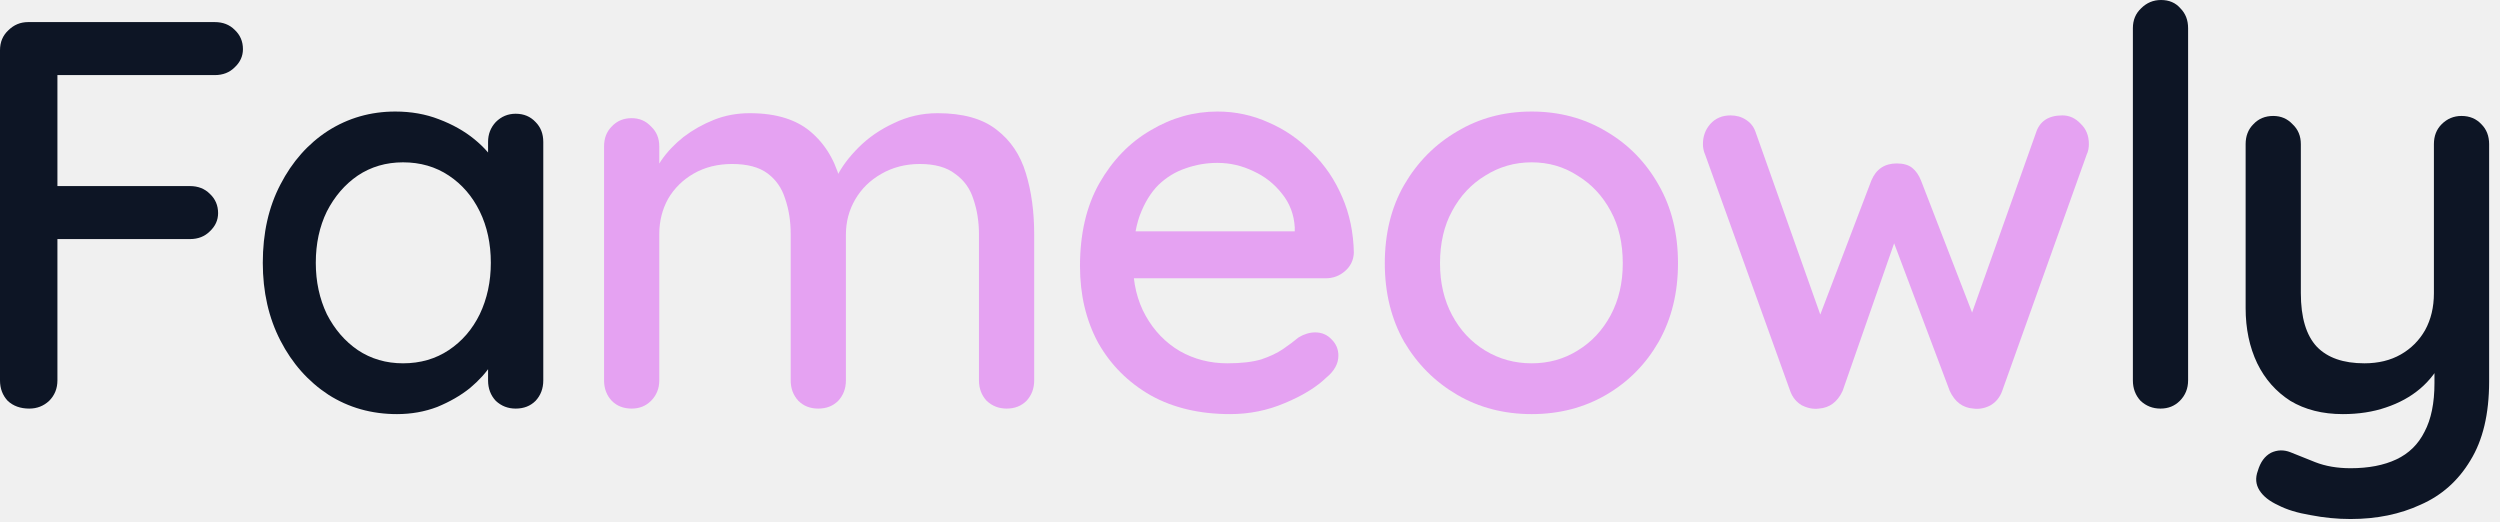
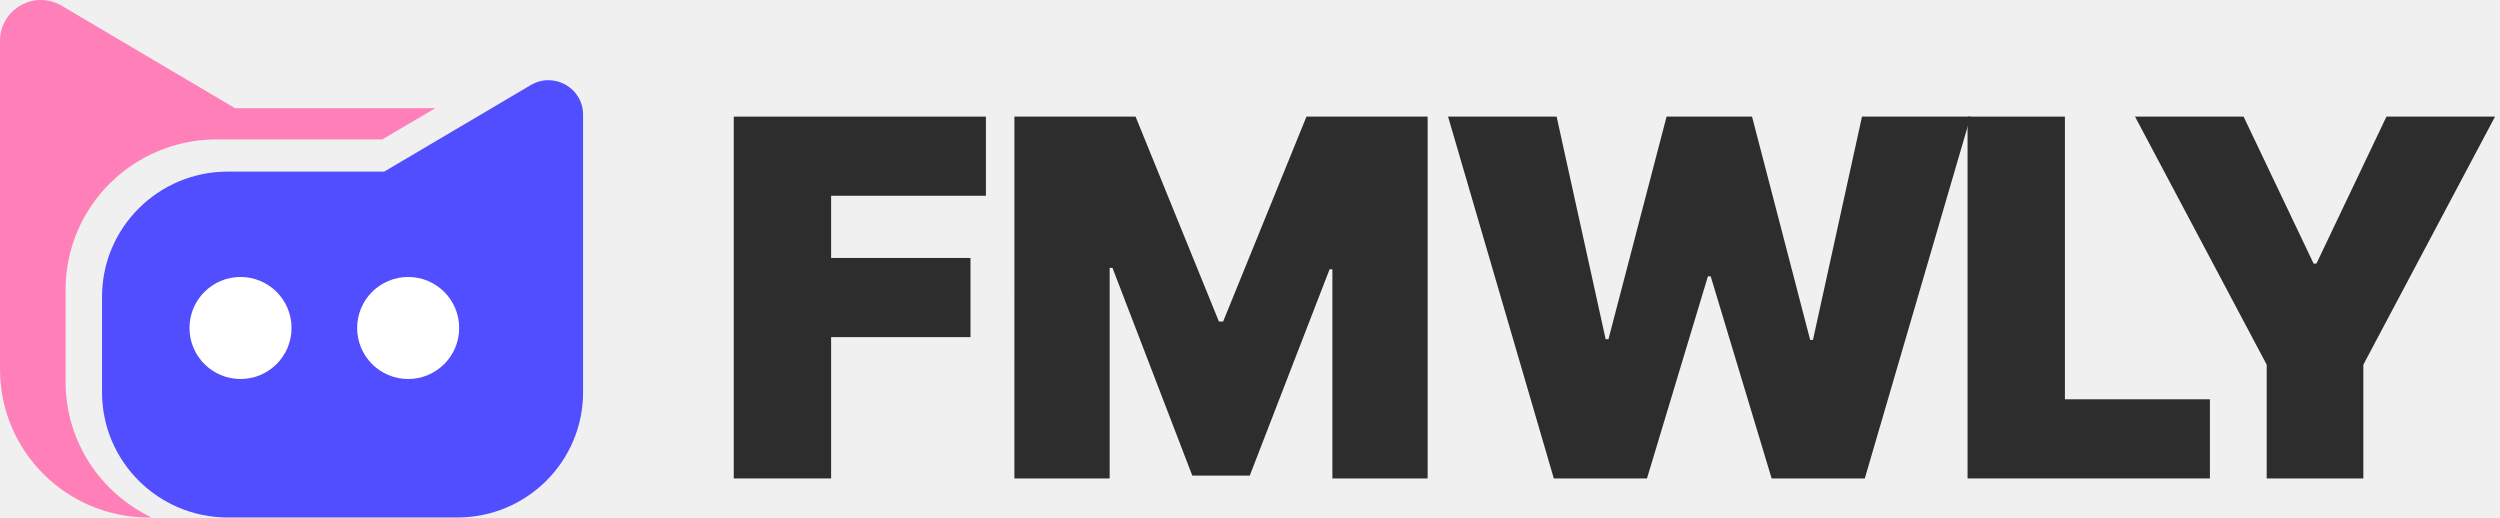
- <svg xmlns="http://www.w3.org/2000/svg" width="163" height="34" viewBox="0 0 163 34" fill="none">
-   <path d="M160.491 7.56C161.019 7.56 161.451 7.74 161.787 8.1C162.123 8.436 162.291 8.868 162.291 9.396V24.876C162.291 26.988 161.883 28.704 161.067 30.024C160.275 31.344 159.195 32.304 157.827 32.904C156.483 33.528 154.959 33.84 153.255 33.84C152.391 33.84 151.527 33.756 150.663 33.588C149.799 33.444 149.091 33.228 148.539 32.94C147.963 32.676 147.555 32.352 147.315 31.968C147.075 31.584 147.039 31.164 147.207 30.708C147.375 30.132 147.663 29.736 148.071 29.52C148.479 29.328 148.899 29.316 149.331 29.484C149.739 29.652 150.279 29.868 150.951 30.132C151.623 30.396 152.391 30.528 153.255 30.528C154.431 30.528 155.427 30.336 156.243 29.952C157.059 29.568 157.671 28.968 158.079 28.152C158.511 27.336 158.727 26.28 158.727 24.984V22.5L159.303 23.364C158.919 24.156 158.415 24.816 157.791 25.344C157.167 25.872 156.423 26.28 155.559 26.568C154.719 26.856 153.783 27 152.751 27C151.431 27 150.291 26.712 149.331 26.136C148.395 25.536 147.675 24.72 147.171 23.688C146.667 22.632 146.415 21.432 146.415 20.088V9.396C146.415 8.868 146.583 8.436 146.919 8.1C147.255 7.74 147.687 7.56 148.215 7.56C148.719 7.56 149.139 7.74 149.475 8.1C149.835 8.436 150.015 8.868 150.015 9.396V19.116C150.015 20.7 150.363 21.864 151.059 22.608C151.755 23.328 152.787 23.688 154.155 23.688C155.067 23.688 155.859 23.496 156.531 23.112C157.203 22.728 157.731 22.2 158.115 21.528C158.499 20.832 158.691 20.028 158.691 19.116V9.396C158.691 8.868 158.859 8.436 159.195 8.1C159.555 7.74 159.987 7.56 160.491 7.56Z" fill="#0d1525" />
-   <path d="M142.664 24.804C142.664 25.332 142.484 25.776 142.124 26.136C141.788 26.472 141.368 26.64 140.864 26.64C140.36 26.64 139.928 26.472 139.568 26.136C139.232 25.776 139.064 25.332 139.064 24.804V1.836C139.064 1.308 139.244 0.876 139.604 0.54C139.964 0.18 140.396 0 140.9 0C141.428 0 141.848 0.18 142.16 0.54C142.496 0.876 142.664 1.308 142.664 1.836V24.804Z" fill="#0d1525" />
-   <path d="M134.467 7.524C134.923 7.524 135.319 7.704 135.655 8.064C136.015 8.4 136.195 8.844 136.195 9.396C136.195 9.516 136.183 9.636 136.159 9.756C136.135 9.876 136.099 9.984 136.051 10.08L130.543 25.488C130.399 25.896 130.147 26.208 129.787 26.424C129.427 26.616 129.055 26.688 128.671 26.64C127.975 26.592 127.459 26.208 127.123 25.488L123.055 14.688L123.883 14.76L120.139 25.488C119.803 26.208 119.287 26.592 118.591 26.64C118.231 26.688 117.859 26.616 117.475 26.424C117.115 26.208 116.863 25.896 116.719 25.488L111.175 10.08C111.079 9.864 111.031 9.636 111.031 9.396C111.031 8.892 111.187 8.46 111.499 8.1C111.835 7.716 112.279 7.524 112.831 7.524C113.215 7.524 113.551 7.62 113.839 7.812C114.151 8.004 114.367 8.292 114.487 8.676L119.095 21.672L118.267 21.6L122.011 11.772C122.323 11.028 122.875 10.656 123.667 10.656C124.099 10.656 124.435 10.752 124.675 10.944C124.915 11.136 125.107 11.412 125.251 11.772L129.067 21.636L128.095 21.744L132.739 8.676C132.979 7.908 133.555 7.524 134.467 7.524Z" fill="#E5A2F2" />
-   <path d="M109.405 17.172C109.405 19.092 108.985 20.796 108.145 22.284C107.305 23.748 106.165 24.9 104.725 25.74C103.285 26.58 101.665 27 99.865 27C98.065 27 96.445 26.58 95.005 25.74C93.565 24.9 92.413 23.748 91.549 22.284C90.709 20.796 90.289 19.092 90.289 17.172C90.289 15.228 90.709 13.524 91.549 12.06C92.413 10.572 93.565 9.408 95.005 8.568C96.445 7.704 98.065 7.272 99.865 7.272C101.665 7.272 103.285 7.704 104.725 8.568C106.165 9.408 107.305 10.572 108.145 12.06C108.985 13.524 109.405 15.228 109.405 17.172ZM105.805 17.172C105.805 15.852 105.541 14.712 105.013 13.752C104.485 12.768 103.765 12 102.853 11.448C101.965 10.872 100.969 10.584 99.865 10.584C98.761 10.584 97.753 10.872 96.841 11.448C95.929 12 95.209 12.768 94.681 13.752C94.153 14.712 93.889 15.852 93.889 17.172C93.889 18.444 94.153 19.572 94.681 20.556C95.209 21.54 95.929 22.308 96.841 22.86C97.753 23.412 98.761 23.688 99.865 23.688C100.969 23.688 101.965 23.412 102.853 22.86C103.765 22.308 104.485 21.54 105.013 20.556C105.541 19.572 105.805 18.444 105.805 17.172Z" fill="#E5A2F2" />
-   <path d="M80.207 27C78.215 27 76.487 26.592 75.023 25.776C73.559 24.936 72.419 23.796 71.603 22.356C70.811 20.892 70.415 19.224 70.415 17.352C70.415 15.24 70.835 13.44 71.675 11.952C72.539 10.44 73.655 9.288 75.023 8.496C76.391 7.68 77.843 7.272 79.379 7.272C80.555 7.272 81.671 7.512 82.727 7.992C83.783 8.448 84.719 9.096 85.535 9.936C86.375 10.752 87.035 11.724 87.515 12.852C87.995 13.956 88.247 15.168 88.271 16.488C88.247 16.968 88.055 17.364 87.695 17.676C87.335 17.988 86.915 18.144 86.435 18.144H72.431L71.567 15.084H85.103L84.419 15.732V14.832C84.371 13.992 84.095 13.26 83.591 12.636C83.087 11.988 82.463 11.496 81.719 11.16C80.975 10.8 80.195 10.62 79.379 10.62C78.659 10.62 77.963 10.74 77.291 10.98C76.643 11.196 76.055 11.556 75.527 12.06C75.023 12.564 74.615 13.236 74.303 14.076C74.015 14.892 73.871 15.912 73.871 17.136C73.871 18.456 74.147 19.608 74.699 20.592C75.251 21.576 75.995 22.344 76.931 22.896C77.867 23.424 78.899 23.688 80.027 23.688C80.915 23.688 81.647 23.604 82.223 23.436C82.799 23.244 83.279 23.016 83.663 22.752C84.047 22.488 84.383 22.236 84.671 21.996C85.031 21.78 85.391 21.672 85.751 21.672C86.183 21.672 86.543 21.828 86.831 22.14C87.119 22.428 87.263 22.776 87.263 23.184C87.263 23.712 86.999 24.192 86.471 24.624C85.823 25.248 84.923 25.8 83.771 26.28C82.643 26.76 81.455 27 80.207 27Z" fill="#E5A2F2" />
-   <path d="M48.889 7.38C50.665 7.38 52.033 7.824 52.993 8.712C53.953 9.576 54.589 10.752 54.901 12.24L54.325 12.06L54.577 11.484C54.889 10.86 55.357 10.236 55.981 9.612C56.629 8.964 57.397 8.436 58.285 8.028C59.173 7.596 60.121 7.38 61.129 7.38C62.785 7.38 64.069 7.74 64.981 8.46C65.893 9.156 66.529 10.104 66.889 11.304C67.249 12.48 67.429 13.8 67.429 15.264V24.804C67.429 25.332 67.261 25.776 66.925 26.136C66.589 26.472 66.157 26.64 65.629 26.64C65.125 26.64 64.693 26.472 64.333 26.136C63.997 25.776 63.829 25.332 63.829 24.804V15.3C63.829 14.46 63.709 13.692 63.469 12.996C63.253 12.3 62.857 11.748 62.281 11.34C61.729 10.908 60.961 10.692 59.977 10.692C59.041 10.692 58.201 10.908 57.457 11.34C56.737 11.748 56.173 12.3 55.765 12.996C55.357 13.692 55.153 14.46 55.153 15.3V24.804C55.153 25.332 54.985 25.776 54.649 26.136C54.313 26.472 53.881 26.64 53.353 26.64C52.825 26.64 52.393 26.472 52.057 26.136C51.721 25.776 51.553 25.332 51.553 24.804V15.264C51.553 14.424 51.433 13.656 51.193 12.96C50.977 12.264 50.593 11.712 50.041 11.304C49.489 10.896 48.721 10.692 47.737 10.692C46.801 10.692 45.973 10.896 45.253 11.304C44.533 11.712 43.969 12.264 43.561 12.96C43.177 13.656 42.985 14.424 42.985 15.264V24.804C42.985 25.332 42.805 25.776 42.445 26.136C42.109 26.472 41.689 26.64 41.185 26.64C40.657 26.64 40.225 26.472 39.889 26.136C39.553 25.776 39.385 25.332 39.385 24.804V9.54C39.385 9.012 39.553 8.58 39.889 8.244C40.225 7.884 40.657 7.704 41.185 7.704C41.689 7.704 42.109 7.884 42.445 8.244C42.805 8.58 42.985 9.012 42.985 9.54V11.664L42.301 12.06C42.469 11.532 42.745 10.992 43.129 10.44C43.513 9.888 43.993 9.384 44.569 8.928C45.169 8.472 45.829 8.1 46.549 7.812C47.269 7.524 48.049 7.38 48.889 7.38Z" fill="#E5A2F2" />
-   <path d="M33.622 7.416C34.15 7.416 34.582 7.596 34.918 7.956C35.254 8.292 35.422 8.724 35.422 9.252V24.804C35.422 25.332 35.254 25.776 34.918 26.136C34.582 26.472 34.15 26.64 33.622 26.64C33.118 26.64 32.686 26.472 32.326 26.136C31.99 25.776 31.822 25.332 31.822 24.804V22.212L32.578 22.32C32.578 22.752 32.398 23.232 32.038 23.76C31.702 24.288 31.234 24.804 30.634 25.308C30.034 25.788 29.326 26.196 28.51 26.532C27.694 26.844 26.818 27 25.882 27C24.226 27 22.738 26.58 21.418 25.74C20.098 24.876 19.054 23.7 18.286 22.212C17.518 20.724 17.134 19.032 17.134 17.136C17.134 15.192 17.518 13.488 18.286 12.024C19.054 10.536 20.086 9.372 21.382 8.532C22.702 7.692 24.166 7.272 25.774 7.272C26.806 7.272 27.754 7.44 28.618 7.776C29.506 8.112 30.274 8.544 30.922 9.072C31.57 9.6 32.062 10.164 32.398 10.764C32.758 11.34 32.938 11.892 32.938 12.42L31.822 12.528V9.252C31.822 8.748 31.99 8.316 32.326 7.956C32.686 7.596 33.118 7.416 33.622 7.416ZM26.278 23.688C27.406 23.688 28.402 23.4 29.266 22.824C30.13 22.248 30.802 21.468 31.282 20.484C31.762 19.476 32.002 18.36 32.002 17.136C32.002 15.888 31.762 14.772 31.282 13.788C30.802 12.804 30.13 12.024 29.266 11.448C28.402 10.872 27.406 10.584 26.278 10.584C25.174 10.584 24.19 10.872 23.326 11.448C22.486 12.024 21.814 12.804 21.31 13.788C20.83 14.772 20.59 15.888 20.59 17.136C20.59 18.36 20.83 19.476 21.31 20.484C21.814 21.468 22.486 22.248 23.326 22.824C24.19 23.4 25.174 23.688 26.278 23.688Z" fill="#0d1525" />
-   <path d="M1.908 26.64C1.332 26.64 0.864 26.472 0.504 26.136C0.168 25.776 0 25.332 0 24.804V3.276C0 2.748 0.18 2.316 0.54 1.98C0.9 1.62 1.332 1.44 1.836 1.44H14.004C14.532 1.44 14.964 1.608 15.3 1.944C15.66 2.28 15.84 2.7 15.84 3.204C15.84 3.66 15.66 4.056 15.3 4.392C14.964 4.728 14.532 4.896 14.004 4.896H3.492L3.744 4.536V12.564L3.528 12.132H12.384C12.912 12.132 13.344 12.3 13.68 12.636C14.04 12.972 14.22 13.392 14.22 13.896C14.22 14.352 14.04 14.748 13.68 15.084C13.344 15.42 12.912 15.588 12.384 15.588H3.456L3.744 15.3V24.804C3.744 25.332 3.564 25.776 3.204 26.136C2.844 26.472 2.412 26.64 1.908 26.64Z" fill="#0d1525" />
+ <svg xmlns="http://www.w3.org/2000/svg" width="343" height="71" viewBox="0 0 343 71" fill="none">
+   <path d="M79.998 15.731C79.998 12.07 75.996 9.801 72.833 11.668L52.714 23.544H31.253C21.723 23.544 13.998 31.235 13.998 40.722V53.821C13.998 63.309 21.723 71 31.253 71H62.743C72.273 71 79.998 63.309 79.998 53.821V15.731Z" fill="#514EFF" />
+   <path d="M0 5.599C0 1.267 4.73 -1.419 8.468 0.79L32.245 14.843H59.73L52.453 19.125H29.732C18.311 19.125 9 28.323 9 39.731V52.394C9 60.617 13.838 67.691 20.816 71H20.393C9.13 71 6.47e-05 61.899 0 50.672V5.599Z" fill="#FF80B9" />
+   <circle cx="56" cy="45" r="7" fill="white" />
+   <circle cx="32.999" cy="45" r="7" fill="white" />
+   <path d="M100.672 65.643V16H135.266V26.859H114.029V35.392H133.152V46.251H114.029V65.643H100.672Z" fill="#2D2D2D" />
+   <path d="M139.177 16H155.801L167.236 44.118H167.813L179.248 16H195.873V65.643H182.804V36.943H182.419L171.465 65.255H163.585L152.63 36.749H152.246V65.643H139.174L139.177 16Z" fill="#2D2D2D" />
+   <path d="M213.184 65.643L198.674 16H213.568L220.295 46.542H220.679L228.655 16H240.379L248.355 46.639H248.739L255.466 16H270.36L255.85 65.643H243.069L234.709 37.913H234.325L225.965 65.643H213.184Z" fill="#2D2D2D" />
+   <path d="M269.949 65.643V16H283.306V54.783H303.197V65.643H269.949Z" fill="#2D2D2D" />
+   <path d="M292.925 16H307.819L317.429 36.167H317.813L327.422 16H342.317L324.251 50.032V65.643H310.99V50.032L292.925 16Z" fill="#2D2D2D" />
</svg>
